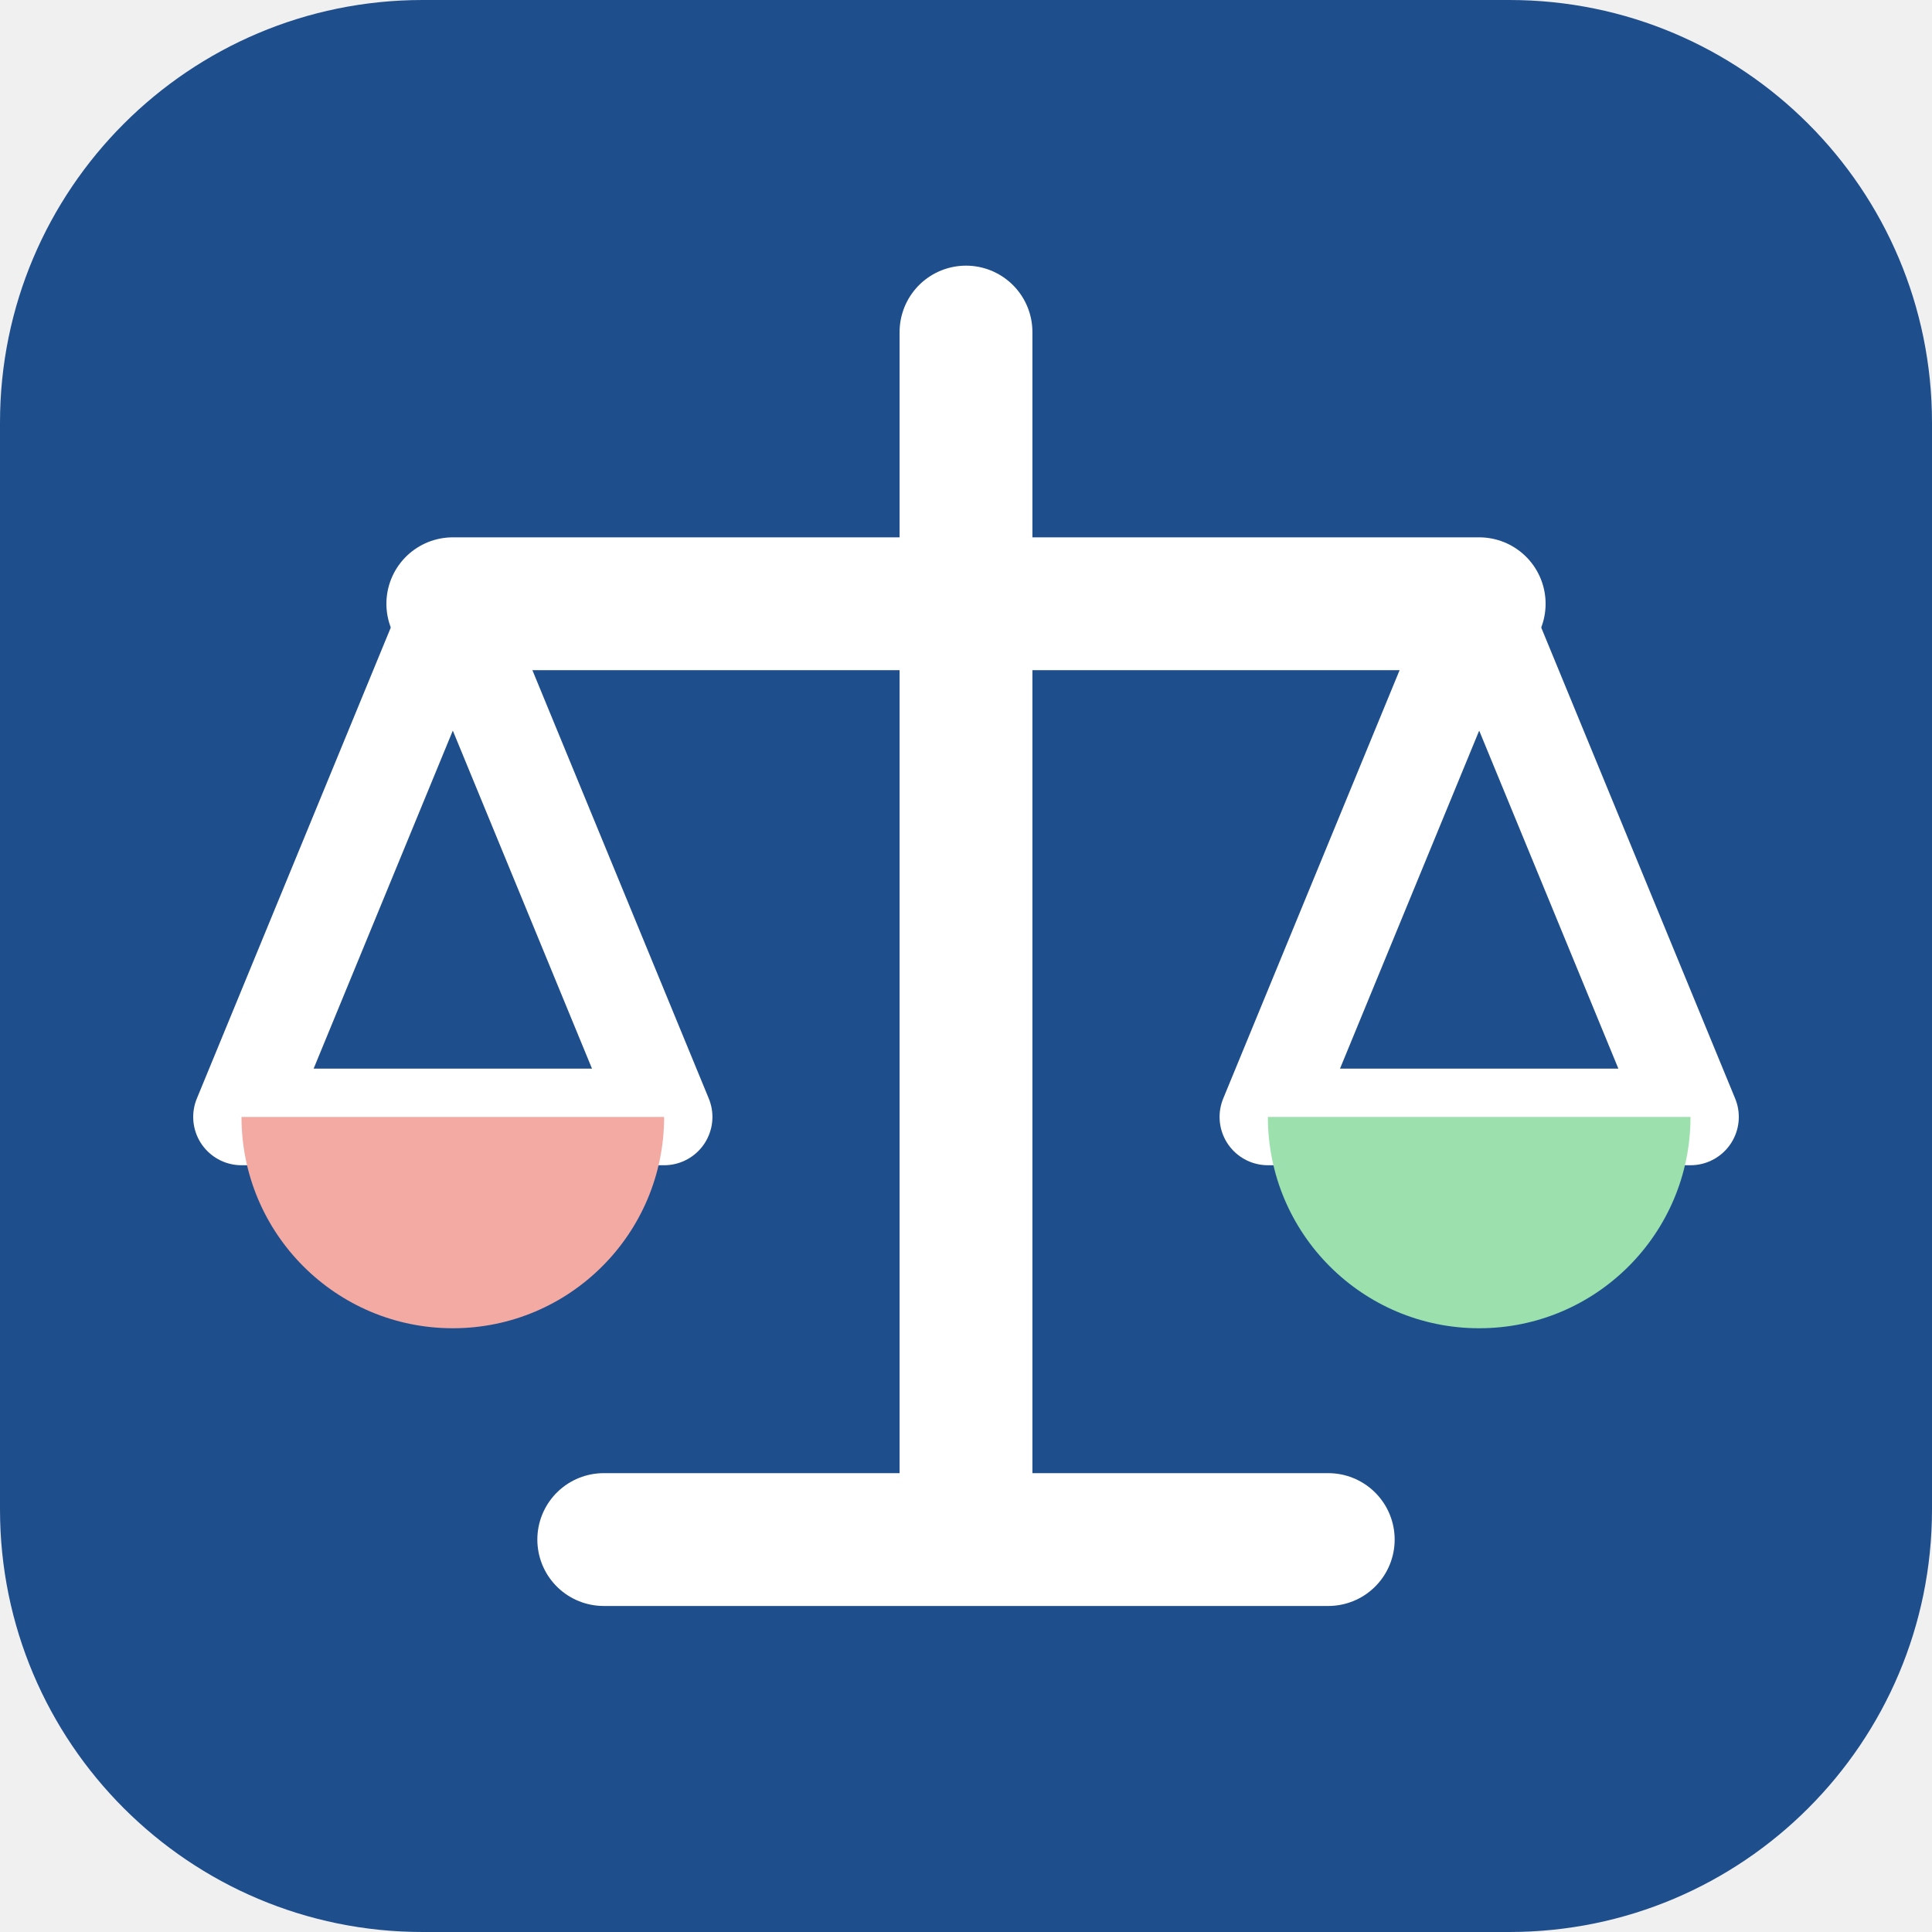
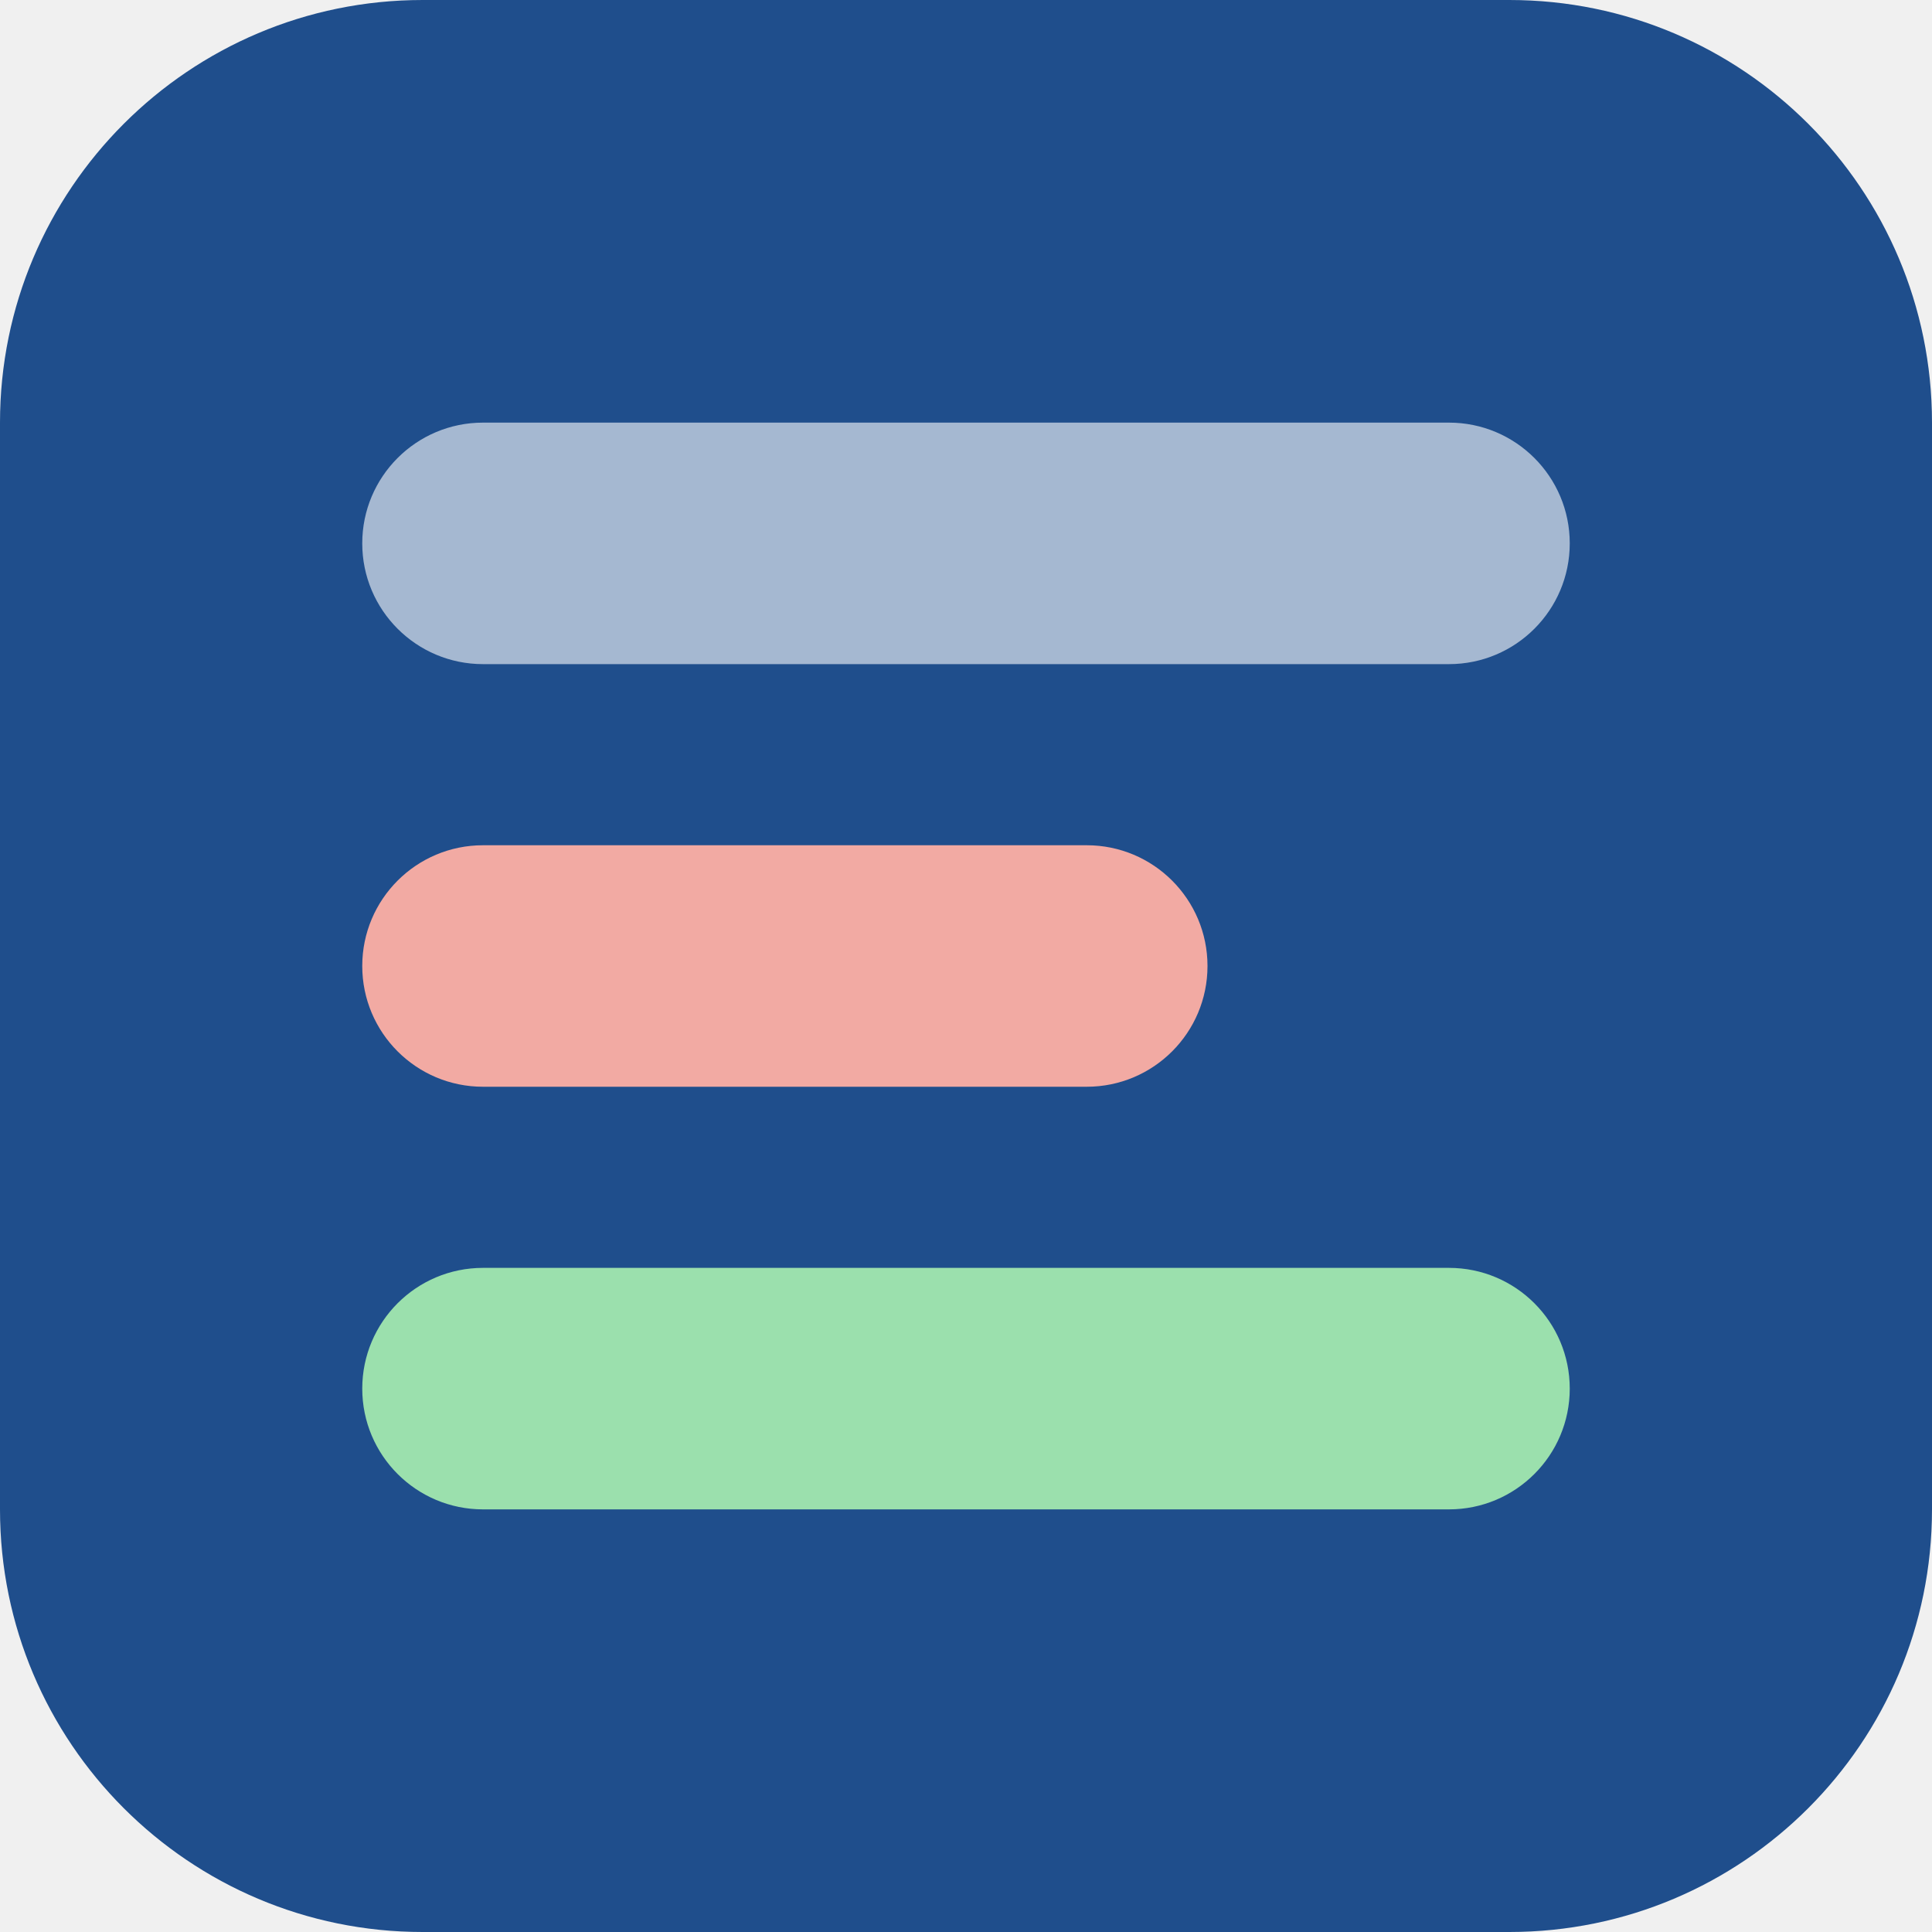
<svg xmlns="http://www.w3.org/2000/svg" viewBox="0 0 32 32">
  <rect width="32" height="32" rx="7" fill="#1f4e8c" />
-   <path d="M16 5.5v19.5M10 25.5h12M7.5 10h17" stroke="#fff" stroke-width="2.2" fill="none" stroke-linecap="round" />
-   <path d="M7.5 10l-3.5 8.5h7zM24.5 10l-3.5 8.5h7z" stroke="#fff" stroke-width="1.6" stroke-linejoin="round" fill="none" />
-   <path d="M4 18.5h7a3.5 3.5 0 0 1-7 0z" fill="#f2aaa3" />
-   <path d="M21 18.5h7a3.5 3.5 0 0 1-7 0z" fill="#9be0ad" />
+   <rect x="6" y="7" width="20" height="4" rx="2" fill="#fff" opacity=".6" />
+   <rect x="6" y="14" width="14" height="4" rx="2" fill="#f2aaa3" />
+   <rect x="6" y="21" width="20" height="4" rx="2" fill="#9be0ad" />
</svg>
